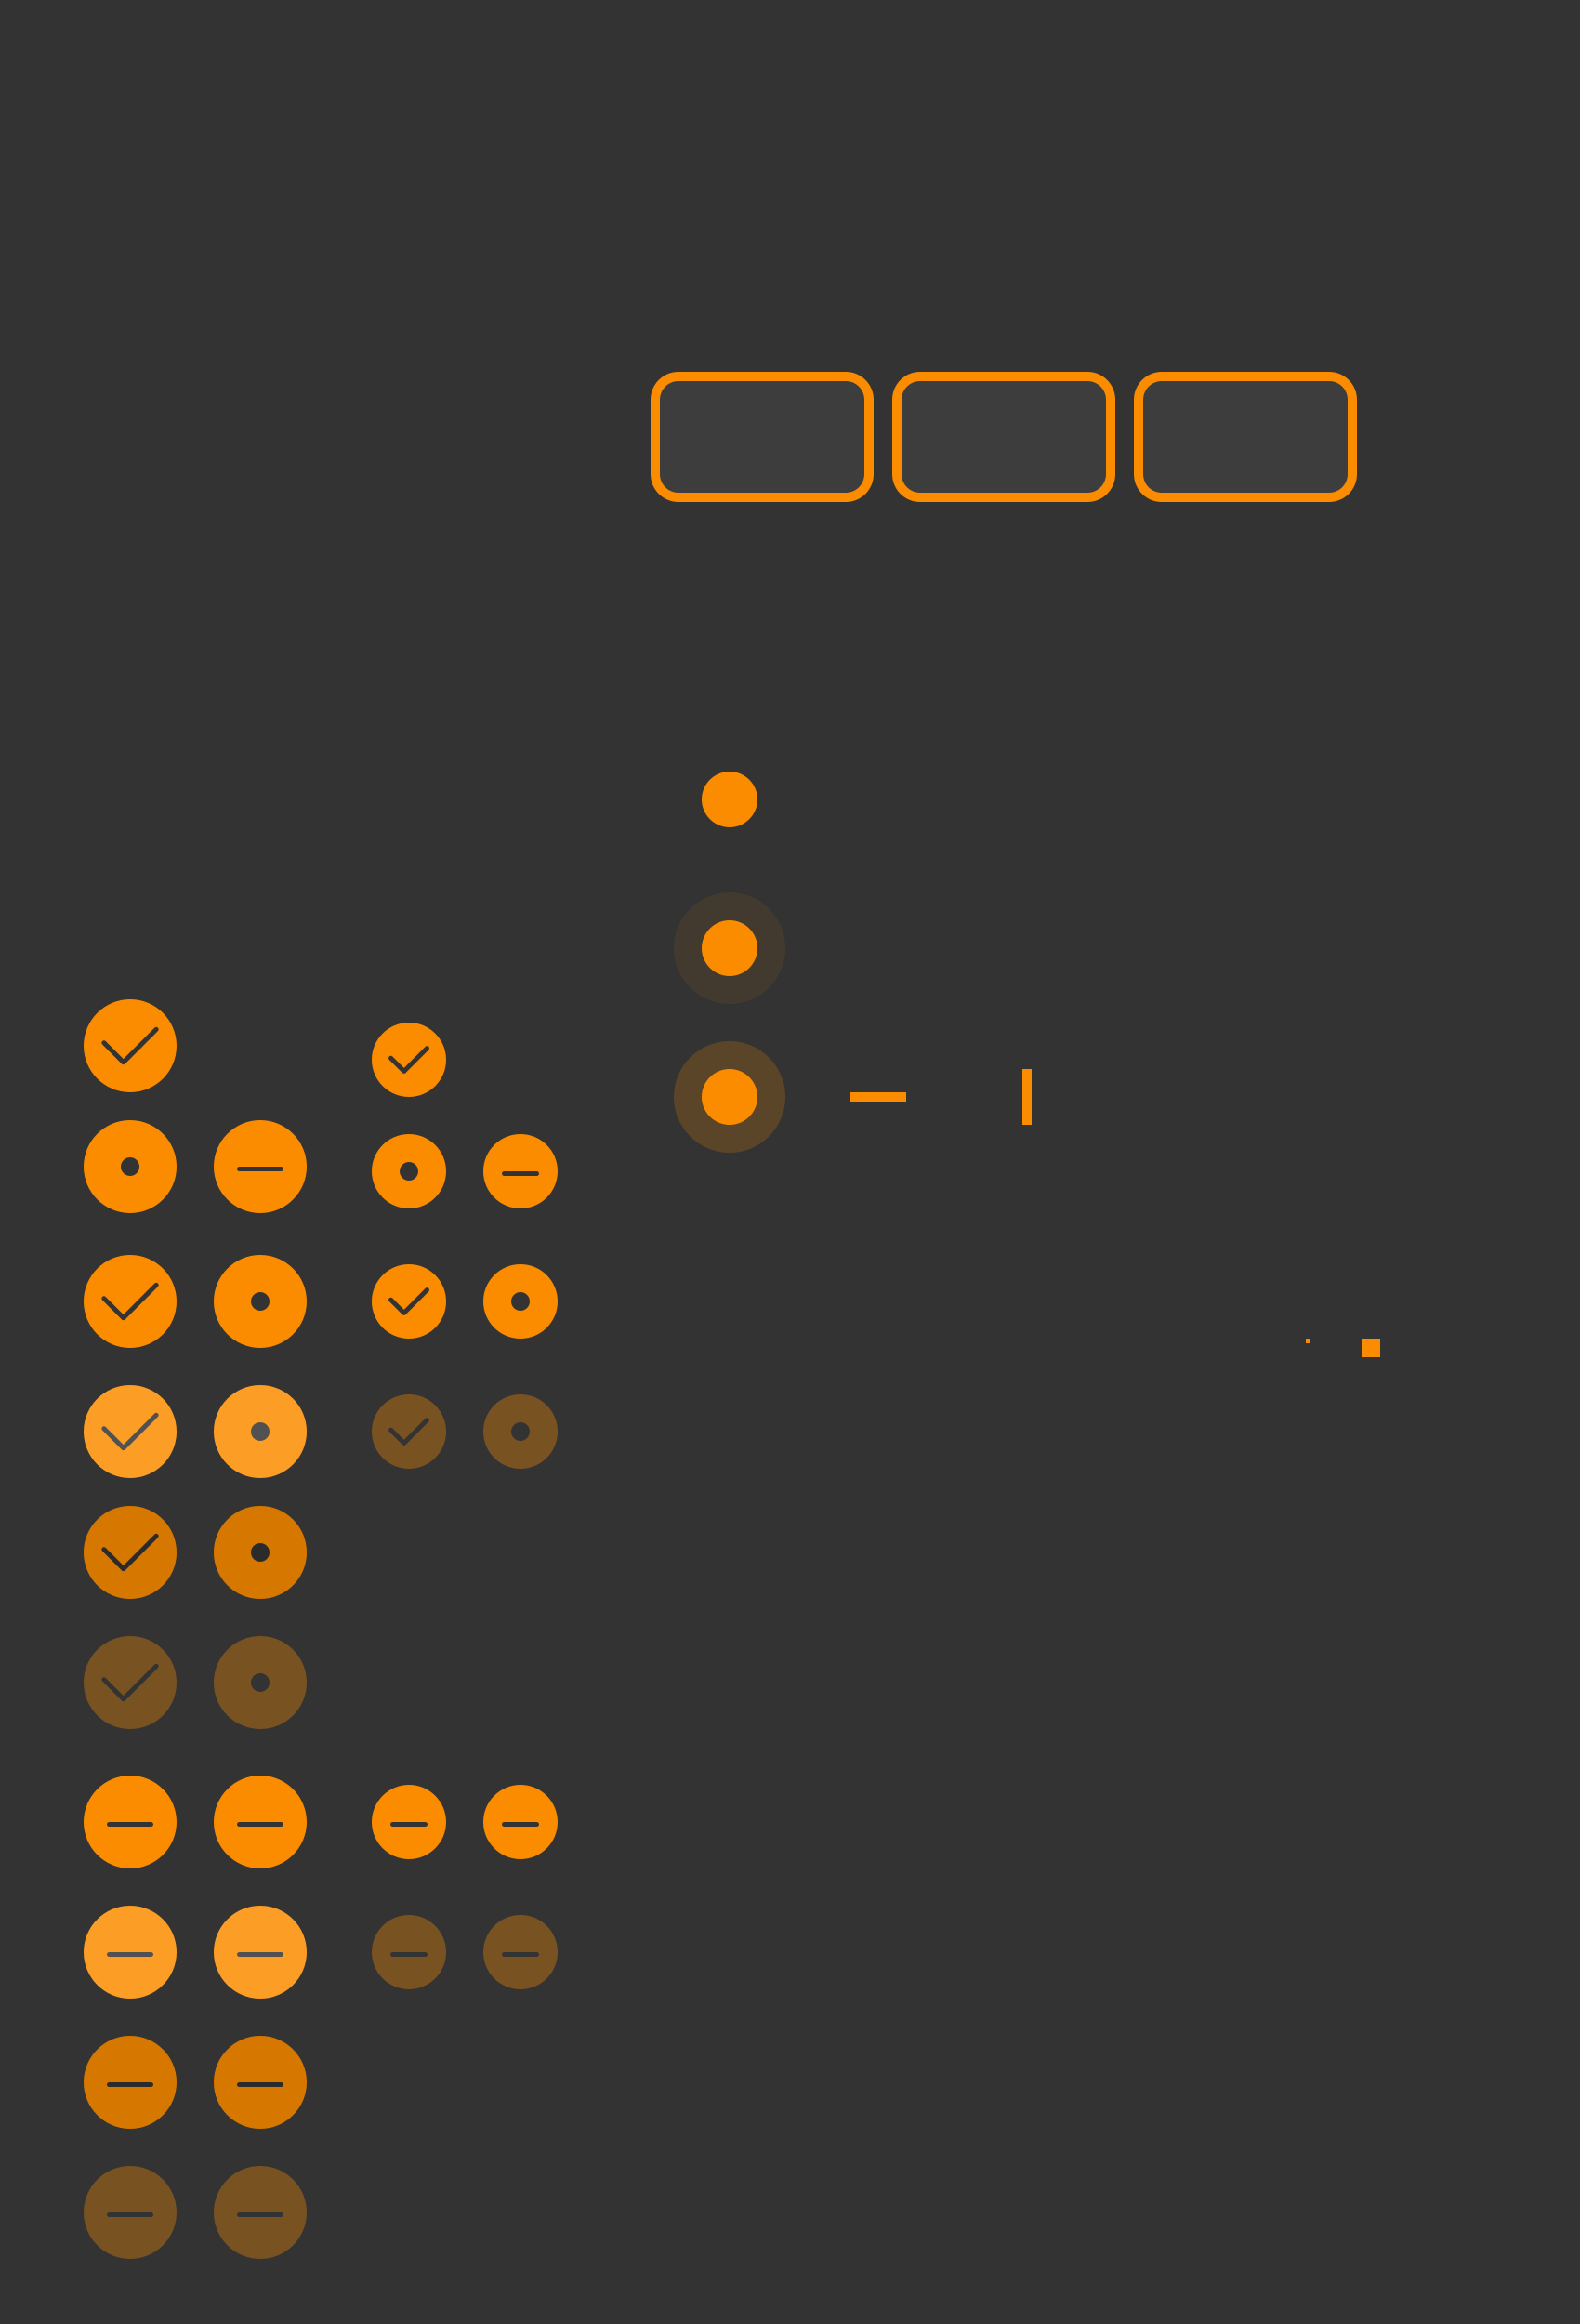
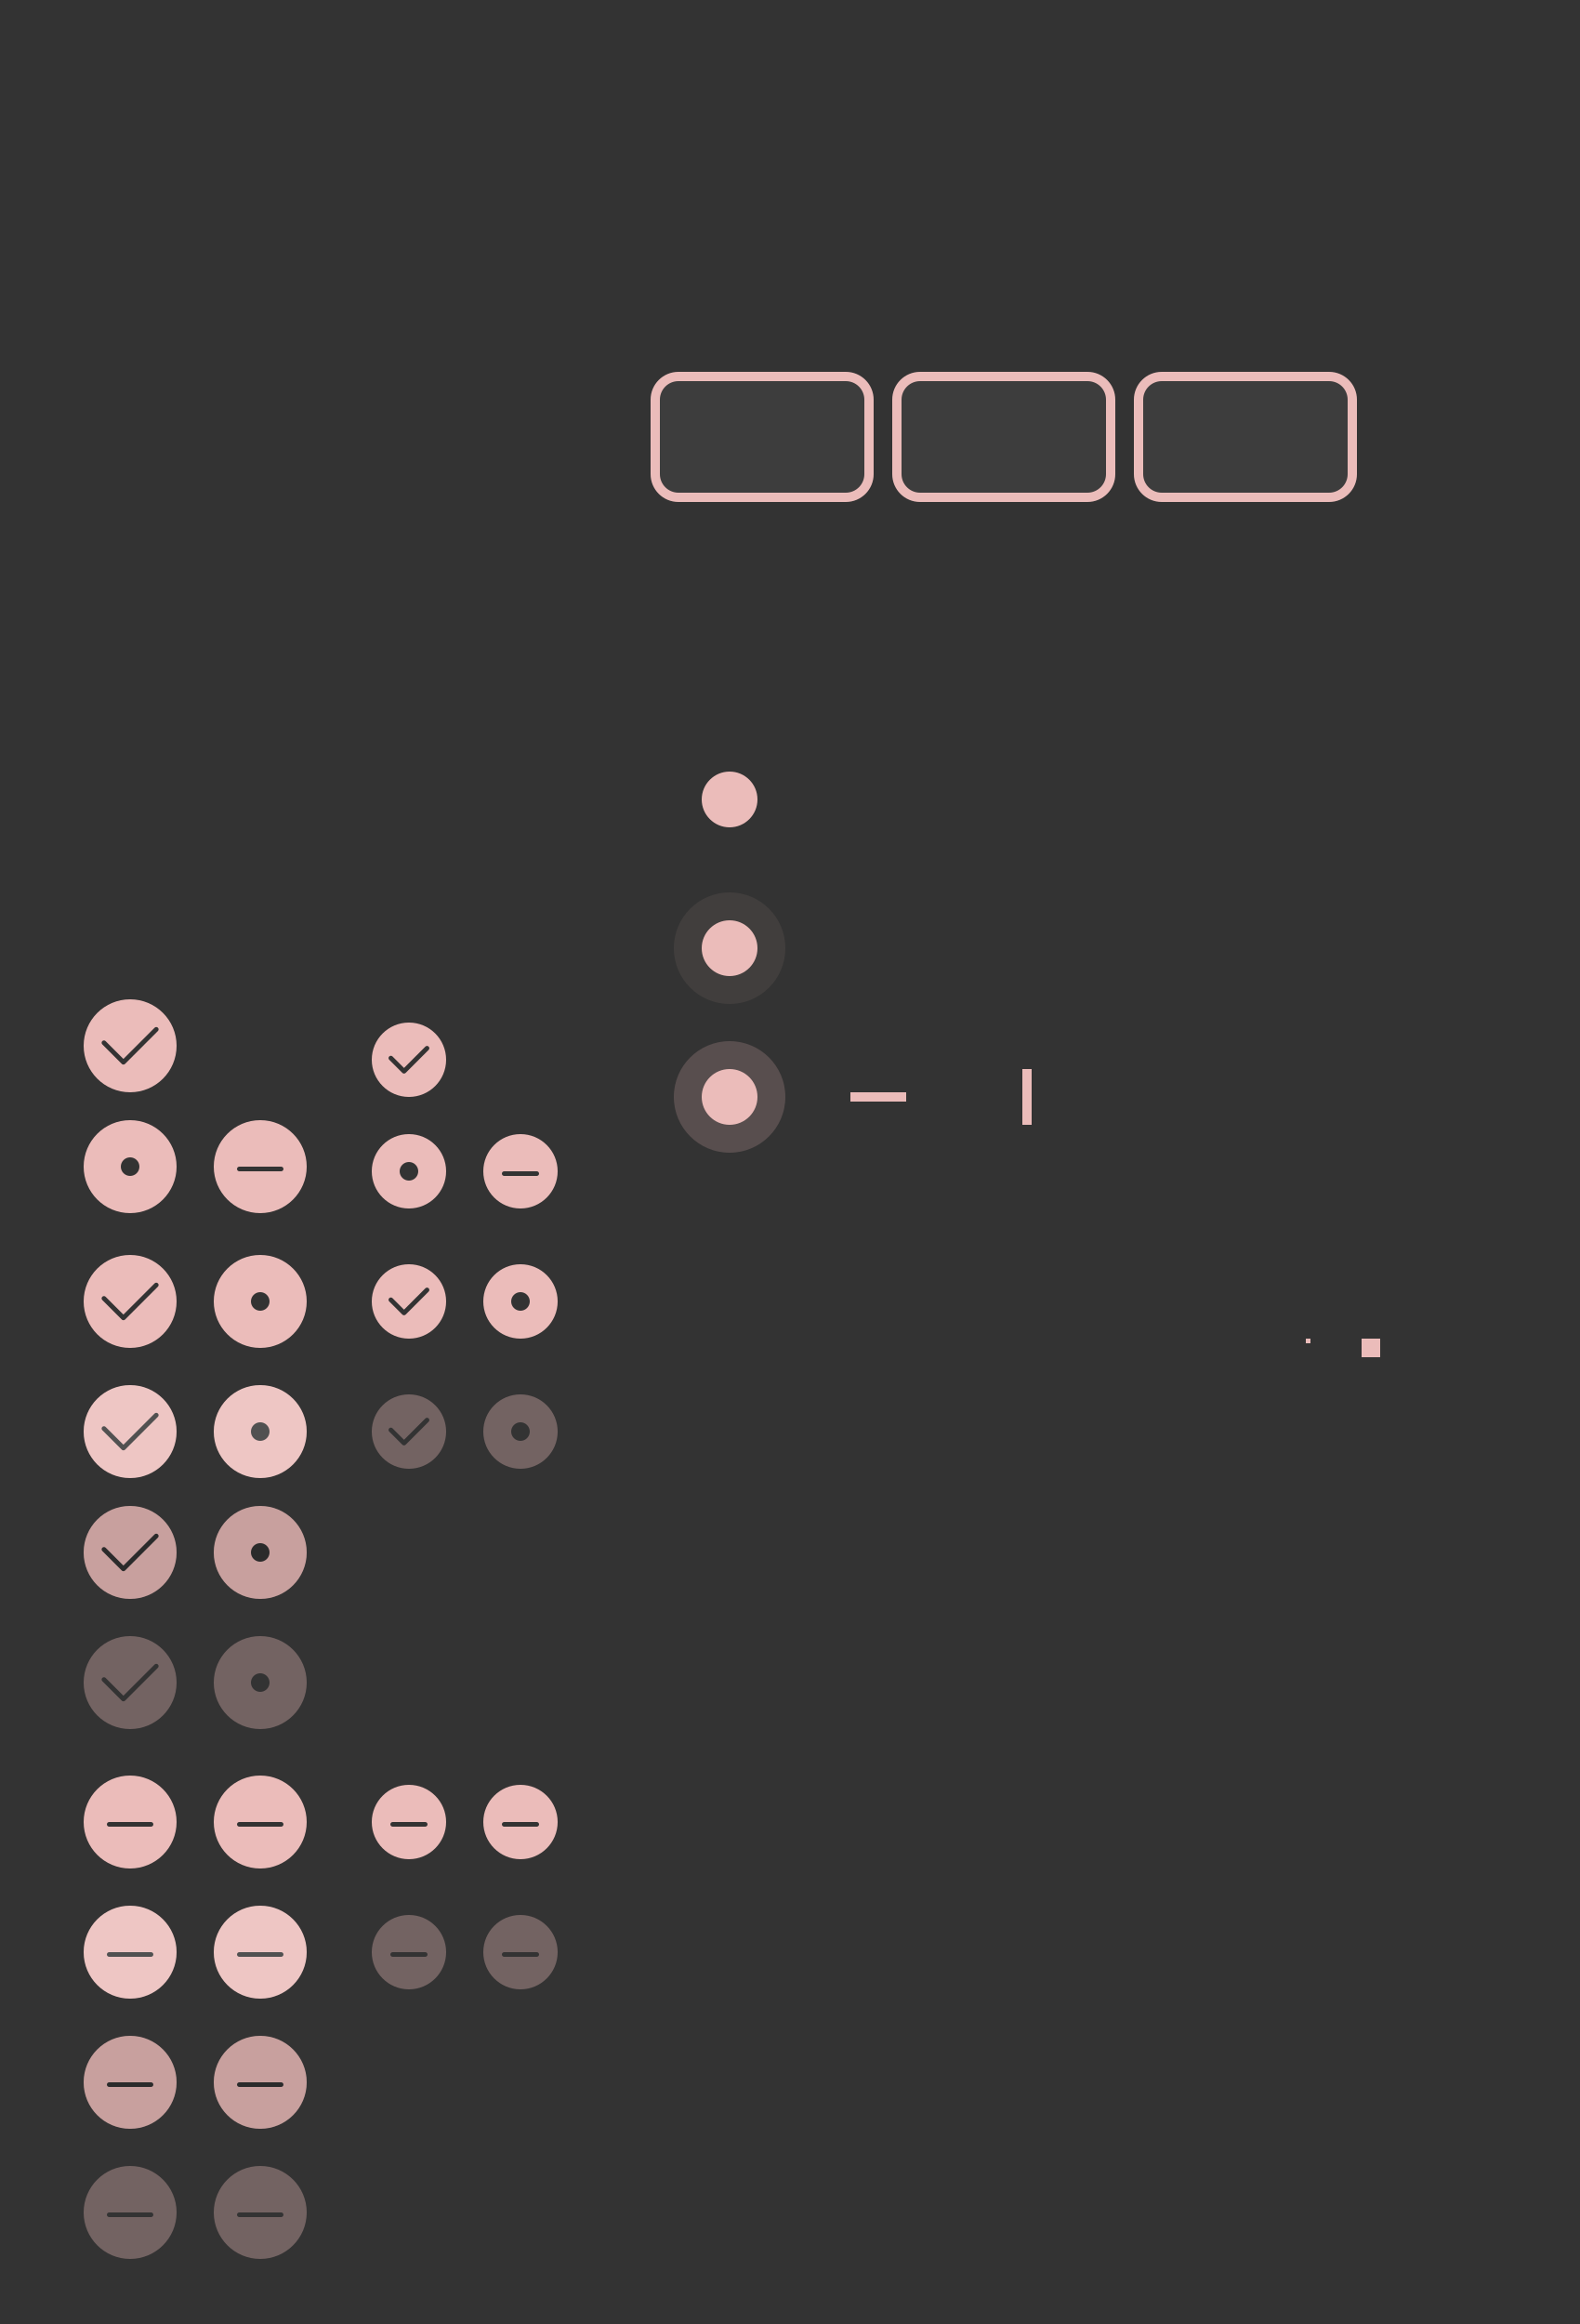
<svg xmlns="http://www.w3.org/2000/svg" xmlns:xlink="http://www.w3.org/1999/xlink" width="340" height="500" version="1.1" viewBox="0 0 340 500" id="svg670">
  <defs id="defs241">
    <linearGradient id="color-primary">
-       <stop stop-color="#FB8C00" offset="1" id="stop22" />
+       <stop stop-color="#ebbcba" offset="1" id="stop22" />
    </linearGradient>
    <g id="base-scale-horz-trough">
      <rect width="24" height="24" fill="none" id="rect155" x="0" y="0" />
      <rect x="6" y="11" width="12" height="2" id="rect157" />
    </g>
    <g id="base-scale-vert-trough">
      <use transform="rotate(90,12,12)" xlink:href="#base-scale-horz-trough" id="use160" x="0" y="0" width="100%" height="100%" />
    </g>
    <clipPath clipPathUnits="userSpaceOnUse" id="clipPath6290">
      <rect style="opacity:0.35;fill:#000000;stroke-width:2;stroke-linecap:round;stroke-linejoin:round;paint-order:stroke fill markers" id="rect6292" width="28" height="132" x="164" y="12" rx="0" ry="0" />
    </clipPath>
    <clipPath clipPathUnits="userSpaceOnUse" id="clipPath6490">
      <rect style="opacity:0.35;fill:#000000;stroke-width:2;stroke-linecap:round;stroke-linejoin:round;paint-order:stroke fill markers" id="rect6492" width="26" height="16" x="164" y="78" rx="0" ry="0" />
    </clipPath>
  </defs>
  <g id="layer1">
    <rect style="opacity:1;fill:#333333;stroke-width:2;stroke-linecap:round;stroke-linejoin:round;paint-order:stroke fill markers" id="rect1318" width="340" height="500" x="0" y="0" rx="0" ry="0" />
  </g>
  <g id="layer2">
    <g id="scale-slider" transform="translate(145,160)" fill="url(#color-primary)" style="fill:url(#linearGradient2233)">
      <circle cx="12" cy="12" r="12" fill-opacity="0" id="circle450" style="fill:url(#color-primary)" />
      <circle cx="12" cy="12" r="6" id="circle452" style="fill:url(#color-primary)" />
    </g>
    <g id="scale-slider-hover" transform="translate(145,192)" fill="url(#color-primary)" style="fill:url(#linearGradient2239)">
      <circle cx="12" cy="12" r="12" fill-opacity="0.08" id="circle455" style="fill:url(#color-primary)" />
      <circle cx="12" cy="12" r="6" id="circle457" style="fill:url(#color-primary)" />
    </g>
    <g id="scale-slider-active" transform="translate(145,224)" fill="url(#color-primary)" style="fill:url(#linearGradient2245)">
      <circle cx="12" cy="12" r="12" fill-opacity="0.2" id="circle460" style="fill:url(#color-primary)" />
      <circle cx="12" cy="12" r="6" id="circle462" style="fill:url(#color-primary)" />
    </g>
    <g id="scale-horz-trough-active" transform="translate(177,224)">
      <use fill="url(#color-primary)" xlink:href="#base-scale-horz-trough" id="use475" style="fill:url(#color-primary)" x="0" y="0" width="100%" height="100%" />
    </g>
    <g id="scale-vert-trough-active" transform="translate(209,224)">
      <use fill="url(#color-primary)" xlink:href="#base-scale-vert-trough" id="use484" style="fill:url(#color-primary)" x="0" y="0" width="100%" height="100%" />
    </g>
    <g id="tab" transform="translate(281,288)">
      <rect width="1" height="1" id="rect610" style="fill:url(#color-primary)" x="0" y="0" />
    </g>
    <g id="progressbar-progress" transform="translate(293,288)">
      <rect width="4" height="4" id="rect613" style="fill:url(#color-primary)" x="0" y="0" />
    </g>
    <g id="entry-active" transform="translate(-268,36)">
      <rect id="rect2230" width="48" height="28" x="408" y="44" rx="6" ry="6" style="opacity:0.05;fill:#ffffff" />
      <path id="path2356" style="fill:url(#color-primary)" d="m 414,44 c -3.324,0 -6,2.676 -6,6 v 16 c 0,3.324 2.676,6 6,6 h 36 c 3.324,0 6,-2.676 6,-6 V 50 c 0,-3.324 -2.676,-6 -6,-6 z m 0,2 h 36 c 2.216,0 4,1.784 4,4 v 16 c 0,2.216 -1.784,4 -4,4 h -36 c -2.216,0 -4,-1.784 -4,-4 V 50 c 0,-2.216 1.784,-4 4,-4 z" />
    </g>
    <use x="0" y="0" xlink:href="#entry-active" id="combo-right-entry-active" transform="translate(52)" width="100%" height="100%" clip-path="url(#clipPath6290)" />
    <use x="0" y="0" xlink:href="#entry-active" id="combo-left-entry-active" transform="matrix(-1,0,0,1,380,0)" width="100%" height="100%" clip-path="url(#clipPath6290)" />
    <use x="0" y="0" xlink:href="#entry-active" id="spin-ltr-up-active" transform="translate(104)" width="100%" height="100%" clip-path="url(#clipPath6490)" />
    <use x="0" y="0" xlink:href="#entry-active" id="spin-rtl-up-active" transform="matrix(-1,0,0,1,432,0)" width="100%" height="100%" clip-path="url(#clipPath6490)" />
    <use x="0" y="0" xlink:href="#entry-active" id="spin-ltr-down-active" transform="matrix(1,0,0,-1,104,188)" width="100%" height="100%" clip-path="url(#clipPath6490)" />
    <use x="0" y="0" xlink:href="#entry-active" id="spin-rtl-down-active" transform="rotate(180,216,94)" width="100%" height="100%" clip-path="url(#clipPath6490)" />
    <g id="checkbox-checked-hover">
      <use x="0" y="0" xlink:href="#check-icon" id="use1911" transform="translate(0,83)" width="100%" height="100%" />
      <path d="m 28,298 c -5.52,0 -10,4.48 -10,10 0,5.52 4.48,10 10,10 5.52,0 10,-4.48 10,-10 0,-5.52 -4.48,-10 -10,-10 z" id="path2361" style="opacity:0.15;fill:#ffffff;fill-opacity:1" />
      <rect style="opacity:0;fill:#000000;stroke-width:3;stroke-linecap:round;stroke-linejoin:round;paint-order:stroke fill markers" id="rect2333" width="24" height="24" x="16" y="296" rx="0" ry="0" />
    </g>
    <g id="radio-checked-hover">
      <rect style="opacity:0;fill:#000000;stroke-width:3;stroke-linecap:round;stroke-linejoin:round;paint-order:stroke fill markers" id="rect2339" width="24" height="24" x="44" y="296" rx="0" ry="0" />
      <use x="0" y="0" xlink:href="#radio-icon" id="use1913" transform="translate(28,57)" width="100%" height="100%" />
      <path d="m 56,298 c -5.52,0 -10,4.48 -10,10 0,5.52 4.48,10 10,10 5.52,0 10,-4.48 10,-10 0,-5.52 -4.48,-10 -10,-10 z" id="path2363" style="opacity:0.15;fill:#ffffff;fill-opacity:1" />
    </g>
    <g id="checkbox-mixed-hover">
      <rect style="opacity:0;fill:#000000;stroke-width:3;stroke-linecap:round;stroke-linejoin:round;paint-order:stroke fill markers" id="rect2659" width="24" height="24" x="16" y="408" rx="0" ry="0" />
      <use x="0" y="0" xlink:href="#mix-icon" id="use3270" transform="translate(-28,169)" width="100%" height="100%" />
      <path d="m 28,410 c -5.52,0 -10,4.48 -10,10 0,5.52 4.48,10 10,10 5.52,0 10,-4.48 10,-10 0,-5.52 -4.48,-10 -10,-10 z" id="path2691" style="opacity:0.15;fill:#ffffff;fill-opacity:1" />
    </g>
    <g id="checkbox-checked">
      <rect style="opacity:0;fill:#000000;stroke-width:3;stroke-linecap:round;stroke-linejoin:round;paint-order:stroke fill markers" id="rect1125" width="24" height="24" x="16" y="268" rx="0" ry="0" />
      <use x="0" y="0" xlink:href="#check-icon" id="use1735" transform="translate(0,55)" width="100%" height="100%" />
    </g>
    <g id="radio-checked">
      <rect style="opacity:0;fill:#000000;stroke-width:3;stroke-linecap:round;stroke-linejoin:round;paint-order:stroke fill markers" id="rect1133" width="24" height="24" x="44" y="268" rx="0" ry="0" />
      <use x="0" y="0" xlink:href="#radio-icon" id="use1737" transform="translate(28,29)" width="100%" height="100%" />
    </g>
    <g id="checkbox-checked-active" transform="translate(0,26)">
      <use x="0" y="0" xlink:href="#check-icon" id="use2460" transform="translate(0,83)" width="100%" height="100%" />
      <path d="m 28,298 c -5.52,0 -10,4.48 -10,10 0,5.52 4.48,10 10,10 5.52,0 10,-4.48 10,-10 0,-5.52 -4.48,-10 -10,-10 z" id="path2462" style="opacity:0.15;fill:#000000;fill-opacity:1" />
      <rect style="opacity:0;fill:#000000;stroke-width:3;stroke-linecap:round;stroke-linejoin:round;paint-order:stroke fill markers" id="rect2464" width="24" height="24" x="16" y="296" rx="0" ry="0" />
    </g>
    <g id="radio-checked-active" transform="translate(0,26)">
      <rect style="opacity:0;fill:#000000;stroke-width:3;stroke-linecap:round;stroke-linejoin:round;paint-order:stroke fill markers" id="rect2468" width="24" height="24" x="44" y="296" rx="0" ry="0" />
      <use x="0" y="0" xlink:href="#radio-icon" id="use2470" transform="translate(28,57)" width="100%" height="100%" />
      <path d="m 56,298 c -5.52,0 -10,4.48 -10,10 0,5.52 4.48,10 10,10 5.52,0 10,-4.48 10,-10 0,-5.52 -4.48,-10 -10,-10 z" id="path2472" style="opacity:0.15;fill:#000000;fill-opacity:1" />
    </g>
    <g id="checkbox-checked-disabled" transform="translate(0,54)" style="opacity:0.35">
      <use x="0" y="0" xlink:href="#check-icon" id="use2476" transform="translate(0,83)" width="100%" height="100%" />
      <rect style="opacity:0;fill:#000000;stroke-width:3;stroke-linecap:round;stroke-linejoin:round;paint-order:stroke fill markers" id="rect2480" width="24" height="24" x="16" y="296" rx="0" ry="0" />
    </g>
    <g id="radio-checked-disabled" transform="translate(0,54)" style="opacity:0.35">
      <rect style="opacity:0;fill:#000000;stroke-width:3;stroke-linecap:round;stroke-linejoin:round;paint-order:stroke fill markers" id="rect2484" width="24" height="24" x="44" y="296" rx="0" ry="0" />
      <use x="0" y="0" xlink:href="#radio-icon" id="use2486" transform="translate(28,57)" width="100%" height="100%" />
    </g>
    <g id="checkbox-mixed">
      <rect style="opacity:0;fill:#000000;stroke-width:3;stroke-linecap:round;stroke-linejoin:round;paint-order:stroke fill markers" id="rect1127" width="24" height="24" x="16" y="380" rx="0" ry="0" />
      <use x="0" y="0" xlink:href="#mix-icon" id="use3013" transform="translate(-28,141)" width="100%" height="100%" />
    </g>
    <g id="radio-mixed" transform="translate(28)">
      <rect style="opacity:0;fill:#000000;stroke-width:3;stroke-linecap:round;stroke-linejoin:round;paint-order:stroke fill markers" id="rect3181" width="24" height="24" x="16" y="380" rx="0" ry="0" />
      <use x="0" y="0" xlink:href="#mix-icon" id="use3183" transform="translate(-28,141)" width="100%" height="100%" />
    </g>
    <g id="radio-mixed-hover" transform="translate(28)">
      <rect style="opacity:0;fill:#000000;stroke-width:3;stroke-linecap:round;stroke-linejoin:round;paint-order:stroke fill markers" id="rect3456" width="24" height="24" x="16" y="408" rx="0" ry="0" />
      <use x="0" y="0" xlink:href="#mix-icon" id="use3458" transform="translate(-28,169)" width="100%" height="100%" />
      <path d="m 28,410 c -5.52,0 -10,4.48 -10,10 0,5.52 4.48,10 10,10 5.52,0 10,-4.48 10,-10 0,-5.52 -4.48,-10 -10,-10 z" id="path3460" style="opacity:0.15;fill:#ffffff;fill-opacity:1" />
    </g>
    <g id="checkbox-mixed-active" transform="translate(0,28)">
      <rect style="opacity:0;fill:#000000;stroke-width:3;stroke-linecap:round;stroke-linejoin:round;paint-order:stroke fill markers" id="rect3544" width="24" height="24" x="16" y="408" rx="0" ry="0" />
      <use x="0" y="0" xlink:href="#mix-icon" id="use3546" transform="translate(-28,169)" width="100%" height="100%" />
      <path d="m 28,410 c -5.52,0 -10,4.48 -10,10 0,5.52 4.48,10 10,10 5.52,0 10,-4.48 10,-10 0,-5.52 -4.48,-10 -10,-10 z" id="path3548" style="opacity:0.15;fill:#000000;fill-opacity:1" />
    </g>
    <g id="radio-mixed-active" transform="translate(28,28)">
      <rect style="opacity:0;fill:#000000;stroke-width:3;stroke-linecap:round;stroke-linejoin:round;paint-order:stroke fill markers" id="rect3552" width="24" height="24" x="16" y="408" rx="0" ry="0" />
      <use x="0" y="0" xlink:href="#mix-icon" id="use3554" transform="translate(-28,169)" width="100%" height="100%" />
      <path d="m 28,410 c -5.52,0 -10,4.48 -10,10 0,5.52 4.48,10 10,10 5.52,0 10,-4.48 10,-10 0,-5.52 -4.48,-10 -10,-10 z" id="path3556" style="opacity:0.15;fill:#000000;fill-opacity:1" />
    </g>
    <g id="checkbox-mixed-disabled" transform="translate(0,84)" style="opacity:0.35">
      <rect style="opacity:0;fill:#000000;stroke-width:3;stroke-linecap:round;stroke-linejoin:round;paint-order:stroke fill markers" id="rect3756" width="24" height="24" x="16" y="380" rx="0" ry="0" />
      <use x="0" y="0" xlink:href="#mix-icon" id="use3758" transform="translate(-28,141)" width="100%" height="100%" />
    </g>
    <g id="radio-mixed-disabled" transform="translate(28,84)" style="opacity:0.35">
      <rect style="opacity:0;fill:#000000;stroke-width:3;stroke-linecap:round;stroke-linejoin:round;paint-order:stroke fill markers" id="rect3762" width="24" height="24" x="16" y="380" rx="0" ry="0" />
      <use x="0" y="0" xlink:href="#mix-icon" id="use3764" transform="translate(-28,141)" width="100%" height="100%" />
    </g>
    <use x="0" y="0" xlink:href="#menu-check-icon" id="menu-checkbox-checked" transform="translate(0,52)" width="100%" height="100%" />
    <use x="0" y="0" xlink:href="#menu-radio-icon" id="menu-radio-checked" transform="translate(24,28)" width="100%" height="100%" />
    <use x="0" y="0" xlink:href="#menu-mix-icon" id="menu-checkbox-mixed" transform="translate(-24,140)" width="100%" height="100%" />
    <use x="0" y="0" xlink:href="#menu-check-icon" id="menu-checkbox-checked-disabled" transform="translate(0,80)" width="100%" height="100%" style="opacity:0.35" />
    <use x="0" y="0" xlink:href="#menu-radio-icon" id="menu-radio-checked-disabled" transform="translate(24,56)" width="100%" height="100%" style="opacity:0.35" />
    <use x="0" y="0" xlink:href="#menu-mix-icon" id="menu-radio-mixed" transform="translate(0,140)" width="100%" height="100%" />
    <use x="0" y="0" xlink:href="#menu-mix-icon" id="menu-checkbox-mixed-disabled" transform="translate(-24,168)" width="100%" height="100%" style="opacity:0.35" />
    <use x="0" y="0" xlink:href="#menu-mix-icon" id="menu-radio-mixed-disabled" transform="translate(0,168)" width="100%" height="100%" style="opacity:0.35" />
  </g>
  <g id="layer3">
    <path d="m 28,215 a 10,10 0 0 0 -10,10 10,10 0 0 0 10,10 10,10 0 0 0 10,-10 10,10 0 0 0 -10,-10 z m 5.629,5.963 v 0.002 c 0.128,0 0.256,0.049 0.354,0.146 0.196,0.196 0.196,0.511 0,0.707 l -7.072,7.072 c -0.024,0.025 -0.05,0.046 -0.078,0.064 -0.028,0.018 -0.056,0.033 -0.086,0.045 -0.03,0.012 -0.062,0.019 -0.094,0.025 -0.031,0.006 -0.064,0.012 -0.096,0.012 -0.032,0 -0.062,-0.006 -0.094,-0.012 -0.031,-0.006 -0.064,-0.013 -0.094,-0.025 -0.03,-0.012 -0.058,-0.027 -0.086,-0.045 -0.014,-0.009 -0.028,-0.021 -0.041,-0.031 -0.013,-0.011 -0.027,-0.023 -0.039,-0.035 l -4.186,-4.188 c -0.196,-0.196 -0.196,-0.511 0,-0.707 0.196,-0.196 0.511,-0.196 0.707,0 l 3.832,3.834 6.719,-6.719 c 0.098,-0.098 0.226,-0.146 0.354,-0.146 z" style="fill:url(#color-primary)" id="check-icon" />
    <path d="m 28,241 c -5.52,0 -10,4.48 -10,10 0,5.52 4.48,10 10,10 5.52,0 10,-4.48 10,-10 0,-5.52 -4.48,-10 -10,-10 z m 0,8 c 1.105,0 2,0.895 2,2 0,1.105 -0.895,2 -2,2 -1.105,0 -2,-0.895 -2,-2 0,-1.105 0.895,-2 2,-2 z" id="radio-icon" style="fill:url(#color-primary)" />
    <path id="mix-icon" style="fill:url(#color-primary)" d="m 56,241 c -5.52,0 -10,4.48 -10,10 0,5.52 4.48,10 10,10 5.52,0 10,-4.48 10,-10 0,-5.52 -4.48,-10 -10,-10 z m -4.5,10 h 9 c 0.277,0 0.5,0.223 0.5,0.5 0,0.277 -0.223,0.5 -0.5,0.5 h -9 c -0.277,0 -0.5,-0.223 -0.5,-0.5 0,-0.277 0.223,-0.5 0.5,-0.5 z" />
    <path id="menu-check-icon" style="fill:url(#color-primary)" d="m 88,220 a 8,8 0 0 0 -8,8 8,8 0 0 0 8,8 8,8 0 0 0 8,-8 8,8 0 0 0 -8,-8 z m 3.891,5.025 c 0.128,0 0.254,0.049 0.352,0.146 0.196,0.196 0.196,0.511 0,0.707 l -4.949,4.949 c -0.196,0.196 -0.511,0.196 -0.707,0 L 83.758,228 c -0.196,-0.196 -0.196,-0.511 0,-0.707 0.196,-0.196 0.511,-0.196 0.707,0 l 2.475,2.475 4.596,-4.596 c 0.098,-0.098 0.228,-0.146 0.355,-0.146 z" />
    <path id="menu-radio-icon" style="fill:url(#color-primary)" d="m 88,244 a 8,8 0 0 0 -8,8 8,8 0 0 0 8,8 8,8 0 0 0 8,-8 8,8 0 0 0 -8,-8 z m 0,6 c 1.105,0 2,0.895 2,2 0,1.105 -0.895,2 -2,2 -1.105,0 -2,-0.895 -2,-2 0,-1.105 0.895,-2 2,-2 z" />
    <path id="menu-mix-icon" style="fill:url(#color-primary)" d="m 112,244 a 8,8 0 0 0 -8,8 8,8 0 0 0 8,8 8,8 0 0 0 8,-8 8,8 0 0 0 -8,-8 z m -3.5,8 h 7 c 0.277,0 0.5,0.223 0.5,0.5 0,0.277 -0.223,0.5 -0.5,0.5 h -7 c -0.277,0 -0.5,-0.223 -0.5,-0.5 0,-0.277 0.223,-0.5 0.5,-0.5 z" />
  </g>
</svg>
